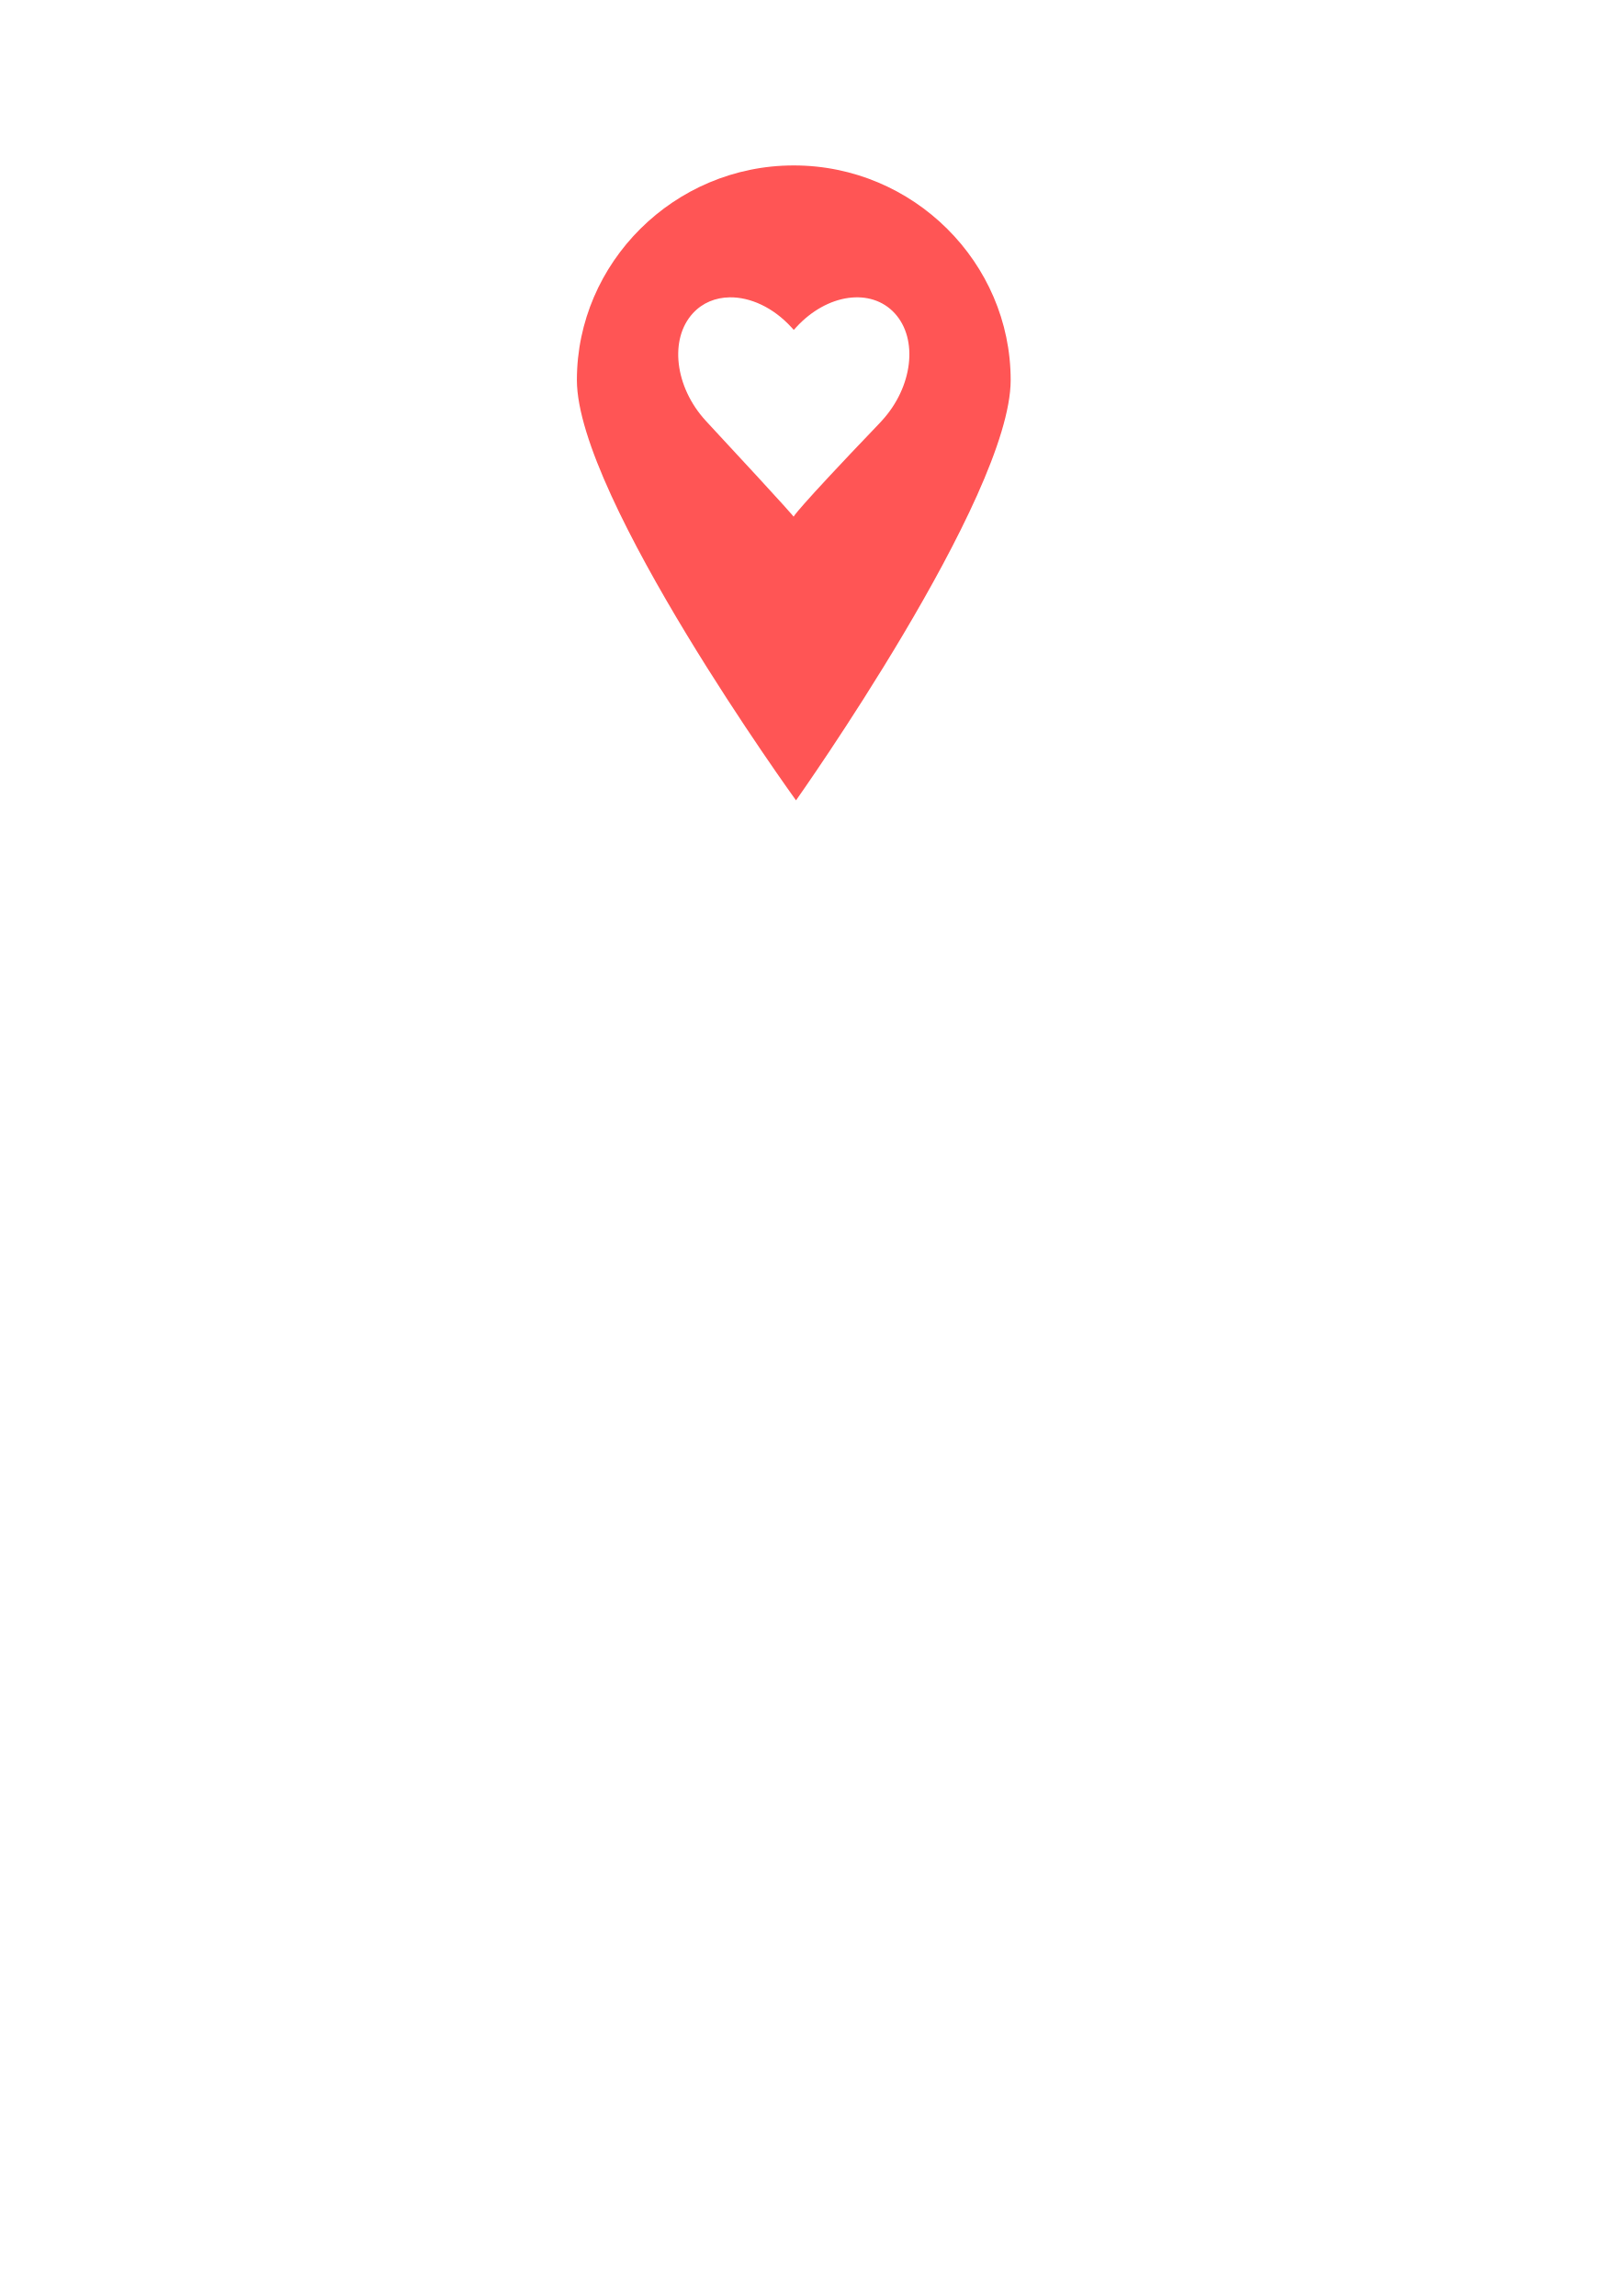
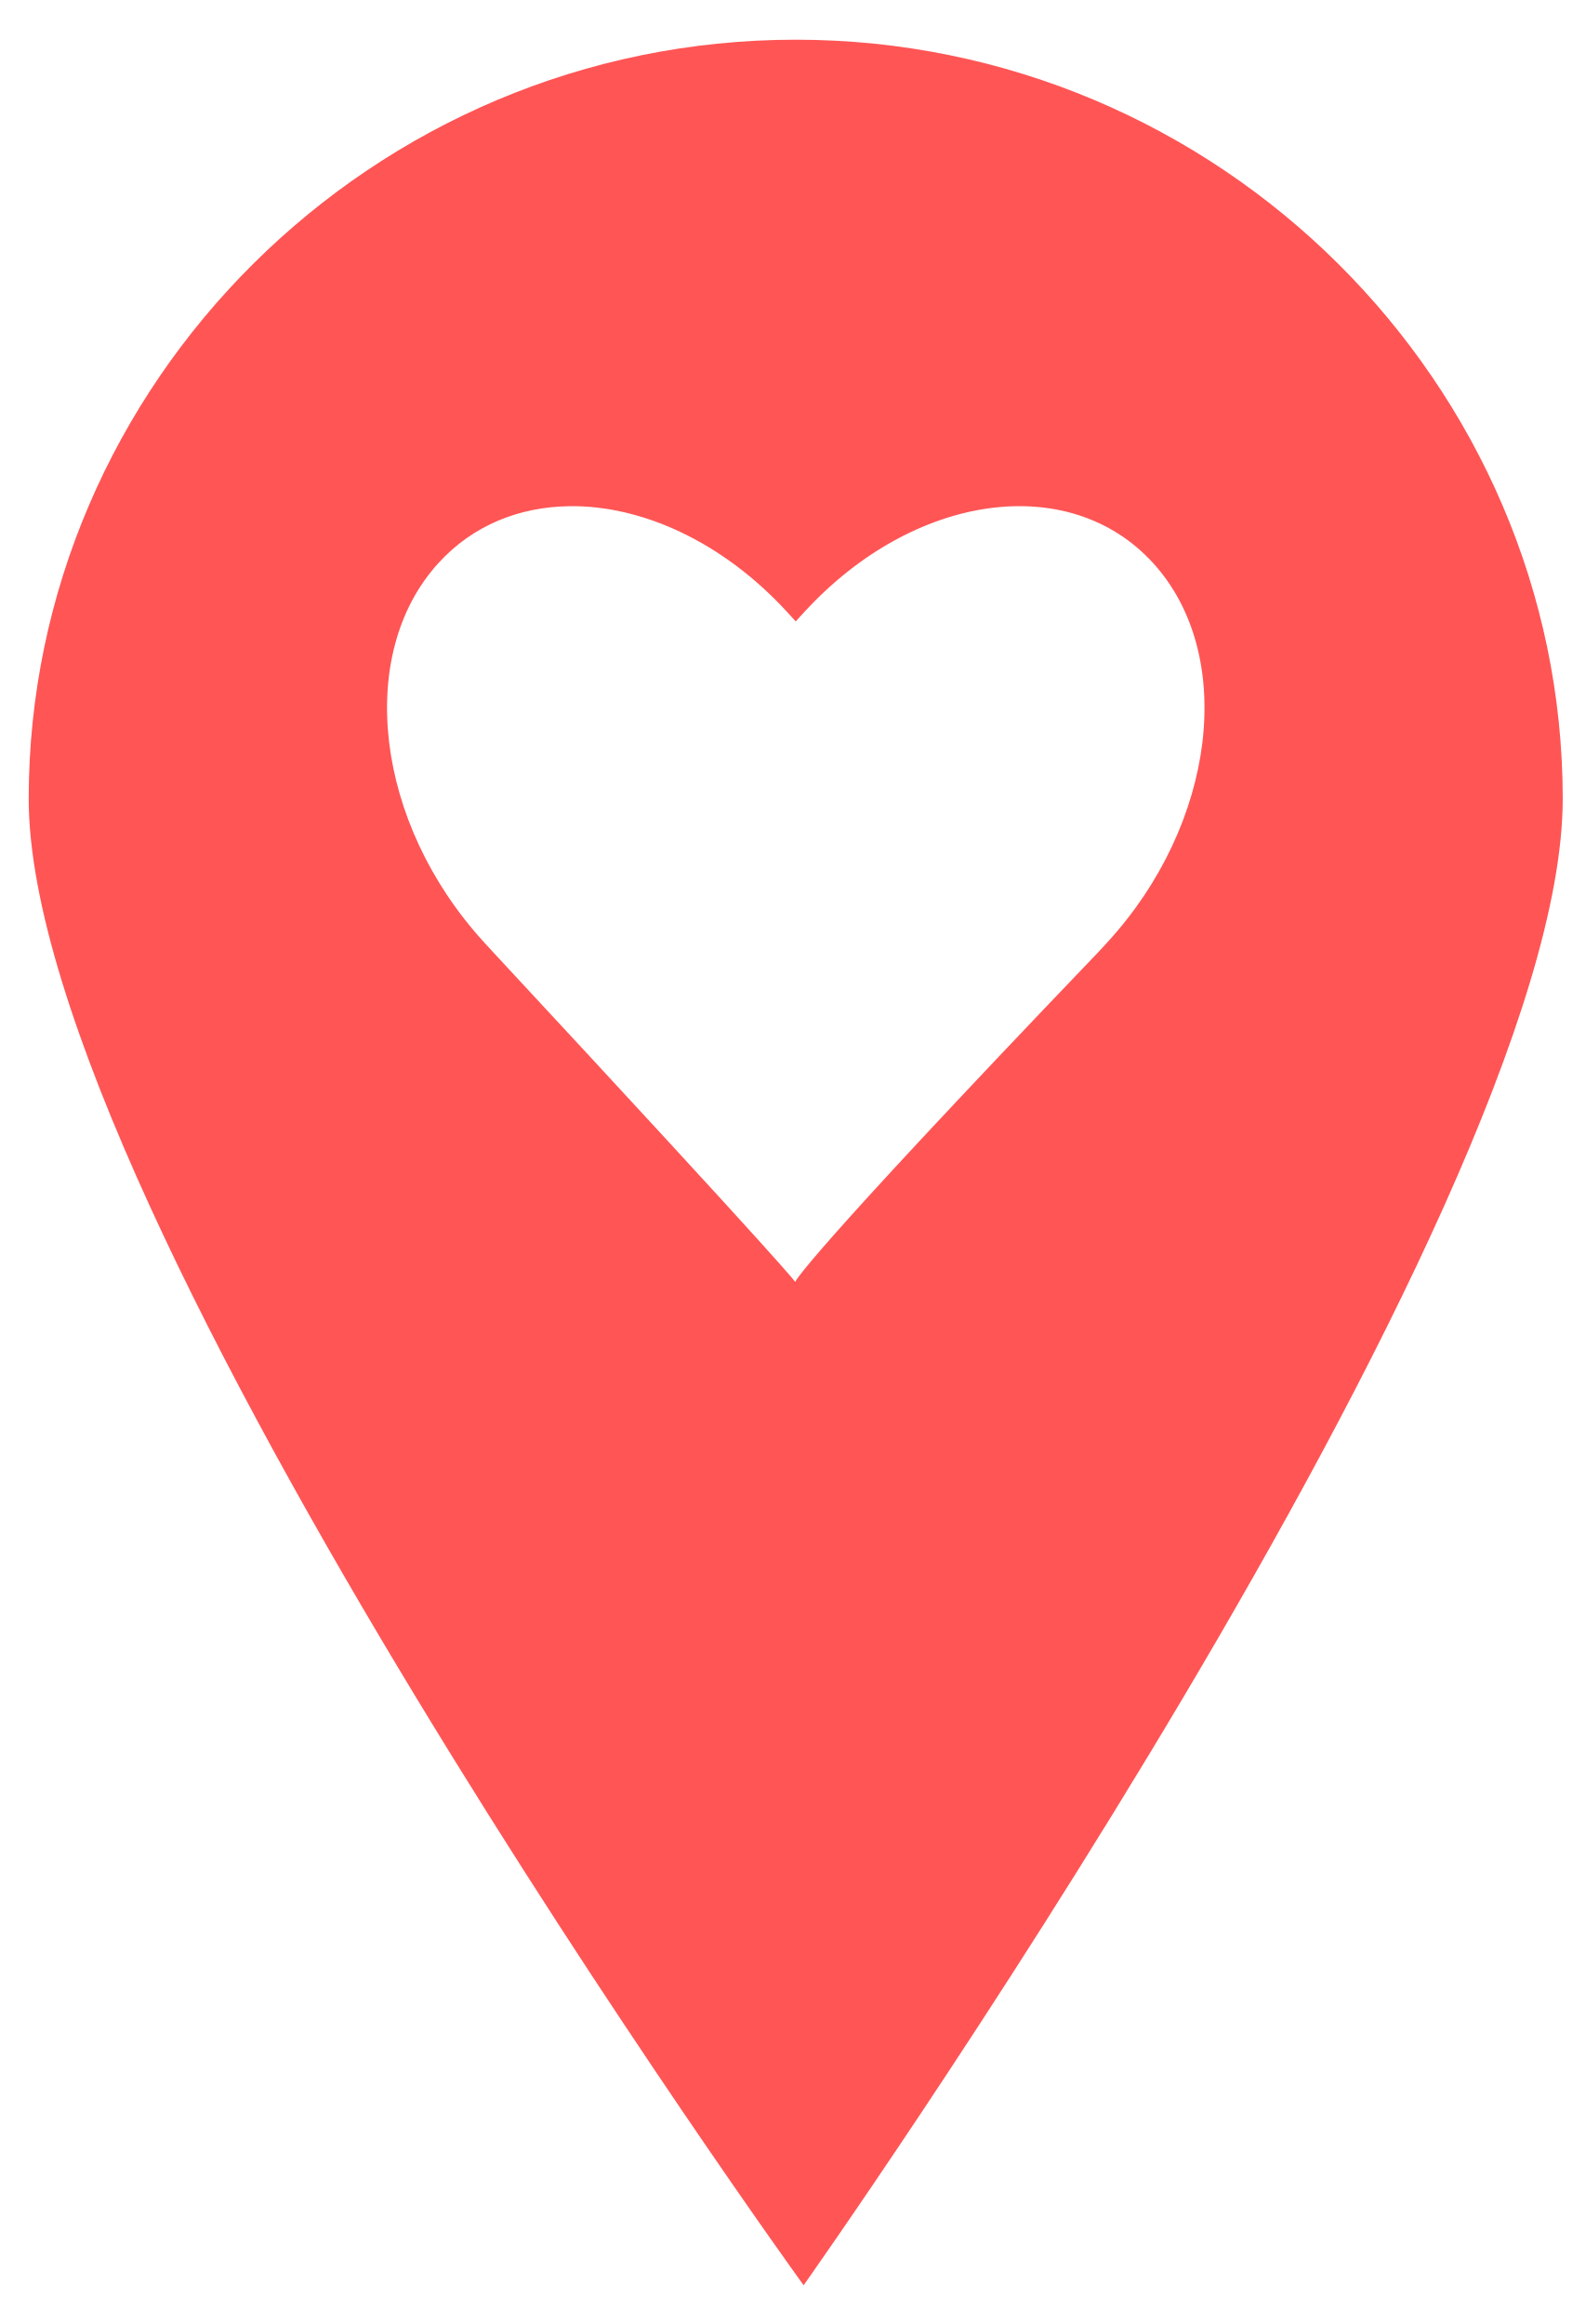
- <svg xmlns="http://www.w3.org/2000/svg" width="210mm" height="297mm" viewBox="0 0 210 297" version="1.1" id="svg667">
+ <svg xmlns="http://www.w3.org/2000/svg" width="58mm" height="85mm" viewBox="0 0 58 85" version="1.1" id="svg667">
  <defs id="defs664" />
  <g id="layer1">
-     <path id="path115" style="fill:#ff5555;stroke-width:0.265" d="m 102.663,21.4 c -15.492,2e-6 -28.052,12.59 -28.052,27.763 0,15.173 28.34,54.368 28.34,54.368 0,0 27.763,-39.195 27.763,-54.368 0,-15.173 -12.559,-27.763 -28.052,-27.763 z m -8.299,17.061 c 2.661,-0.04 5.626,1.296 7.992,3.879 l 0.306,0.335 0.324,-0.352 c 3.991,-4.343 9.672,-5.142 12.738,-1.791 3.066,3.351 2.321,9.544 -1.671,13.888 l -0.318,0.346 c -11.063,11.551 -11.091,12.07 -11.091,12.07 0,0 0.058,-0.102 -11.073,-12.09 l -0.312,-0.341 c -3.984,-4.351 -4.717,-10.543 -1.643,-13.885 1.249,-1.358 2.928,-2.03 4.749,-2.057 z" />
+     <path id="path115" style="fill:#ff5555;stroke-width:0.265" d="m 29.102,1.452 c -15.492,2e-6 -28.052,12.59 -28.052,27.763 0,15.173 28.34,54.368 28.34,54.368 0,0 27.763,-39.195 27.763,-54.368 0,-15.173 -12.559,-27.763 -28.052,-27.763 z M 20.803,18.513 c 2.661,-0.04 5.626,1.296 7.992,3.879 l 0.306,0.335 0.324,-0.352 c 3.991,-4.343 9.672,-5.142 12.738,-1.791 3.066,3.351 2.321,9.544 -1.671,13.888 l -0.318,0.346 c -11.063,11.551 -11.091,12.07 -11.091,12.07 0,0 0.058,-0.102 -11.073,-12.09 l -0.312,-0.341 c -3.984,-4.351 -4.717,-10.543 -1.643,-13.885 1.249,-1.358 2.928,-2.03 4.749,-2.057 z" />
  </g>
</svg>
